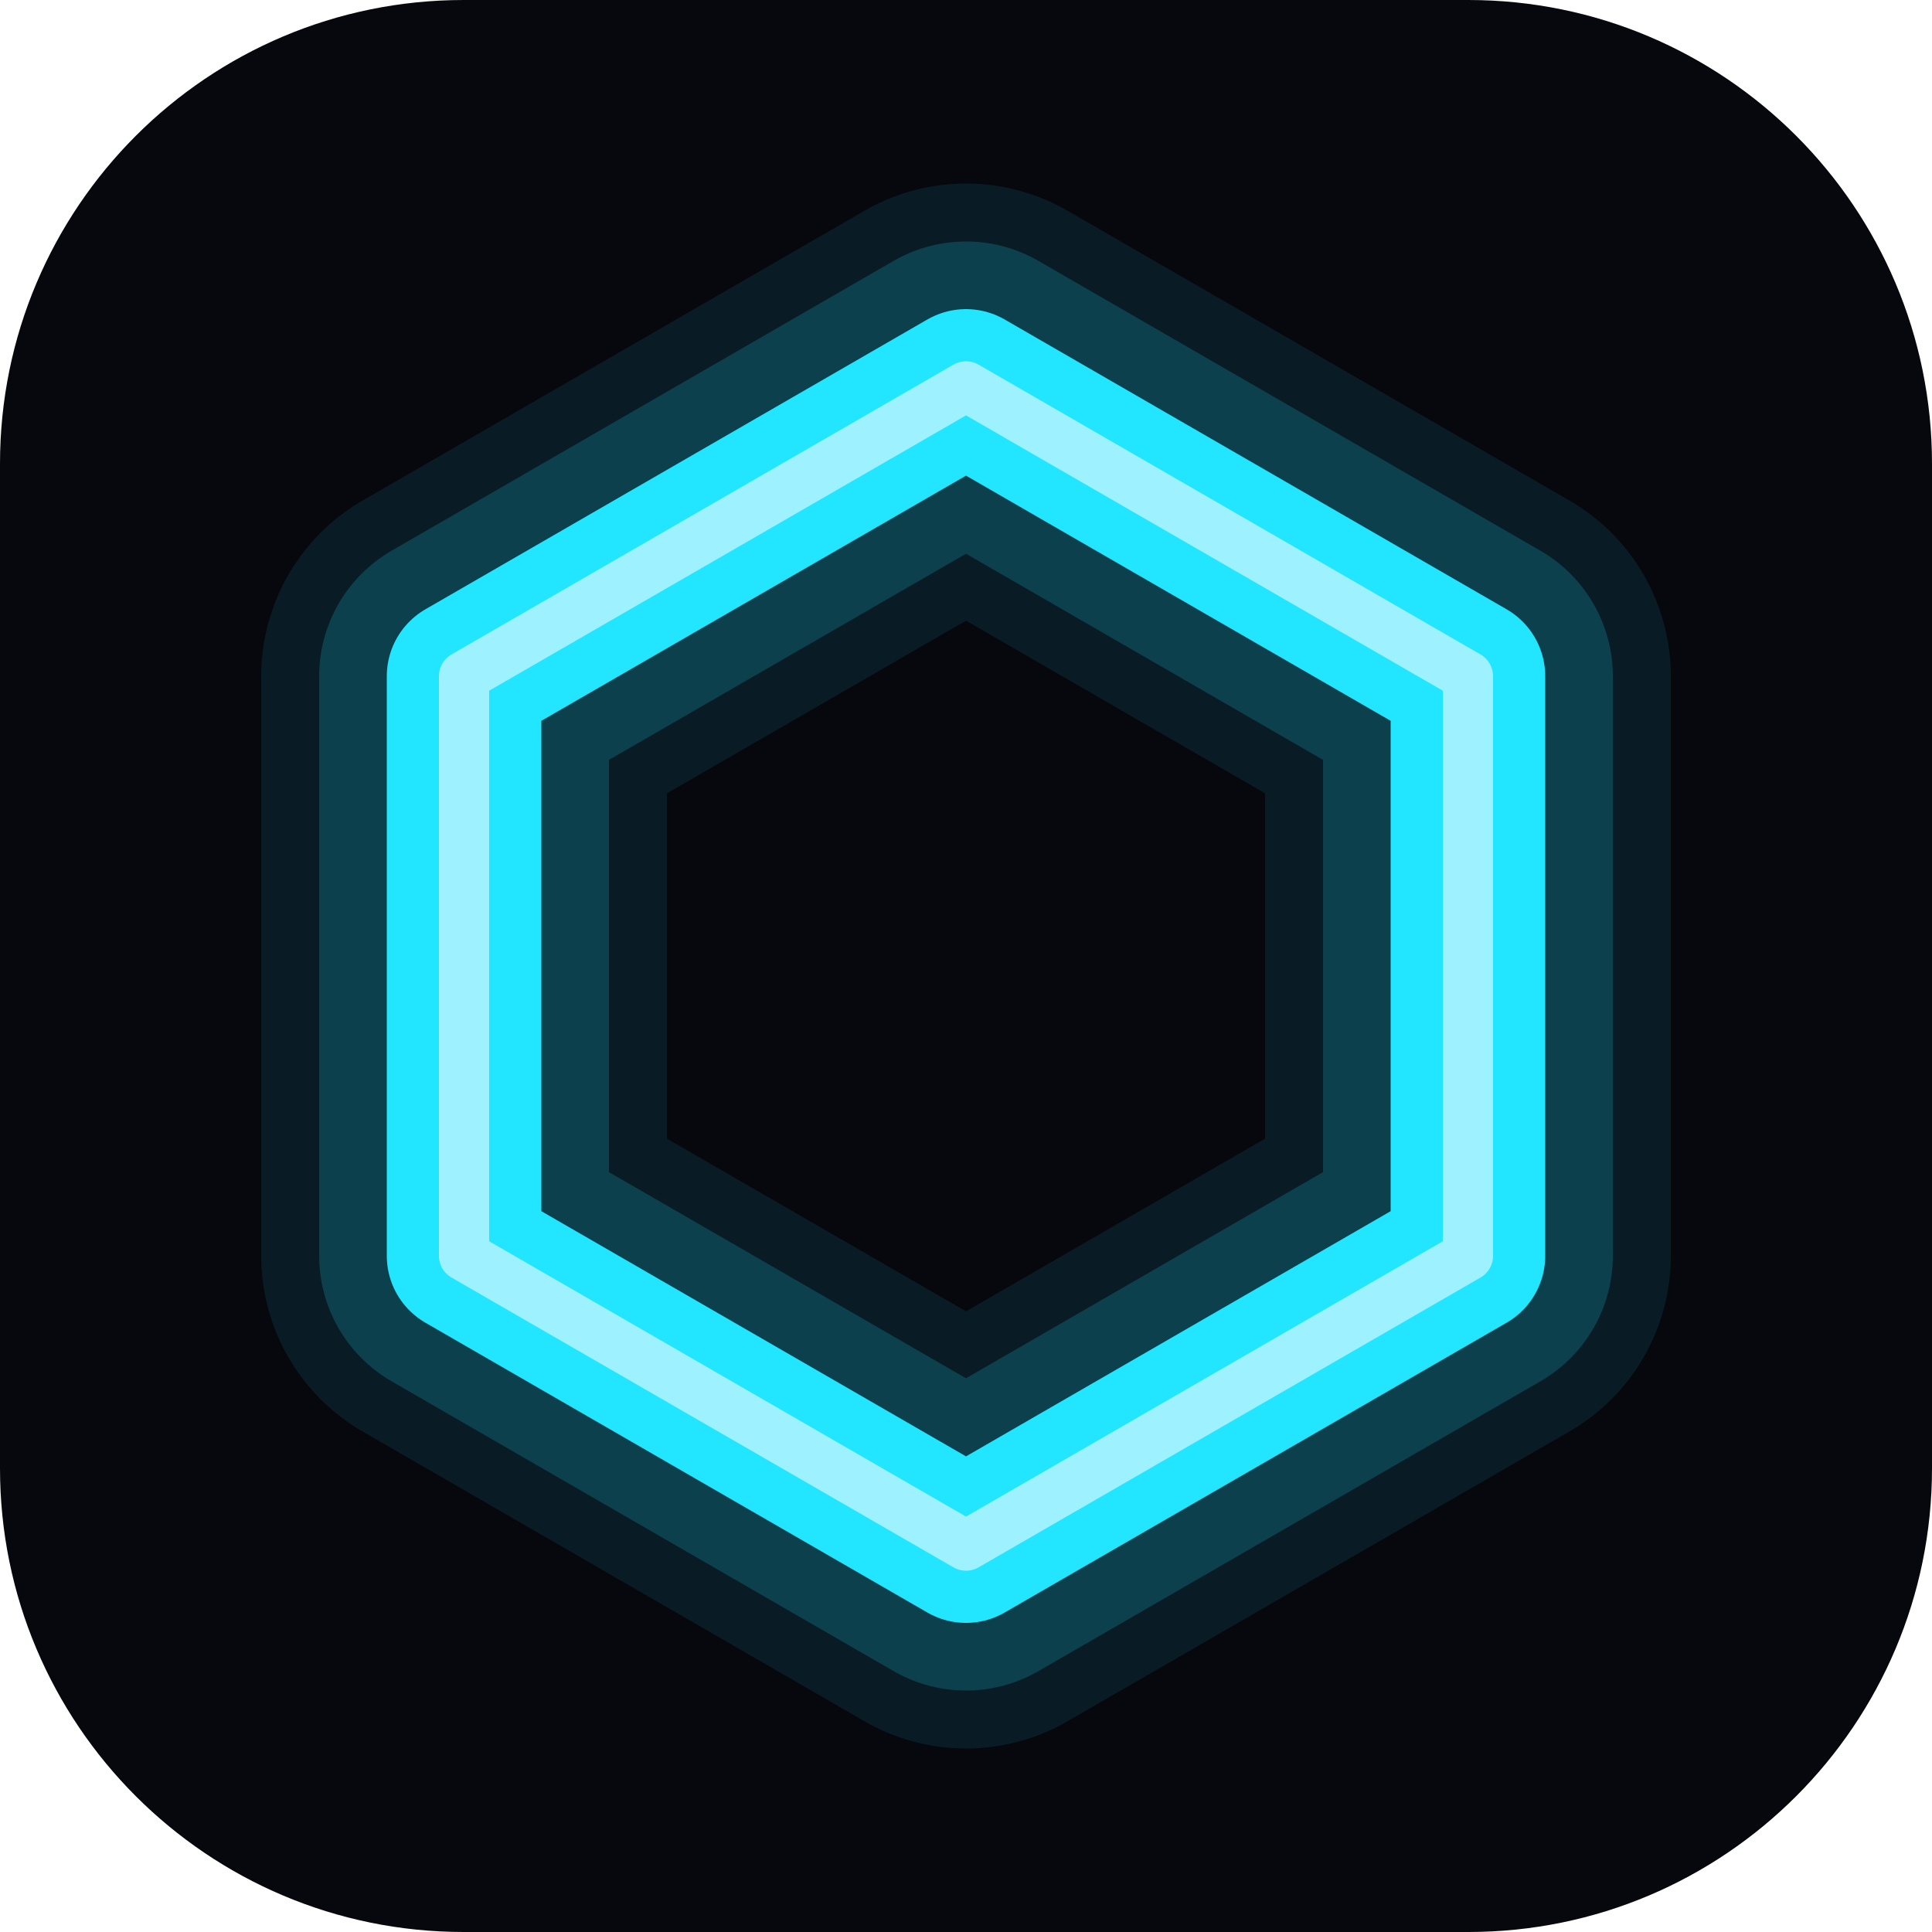
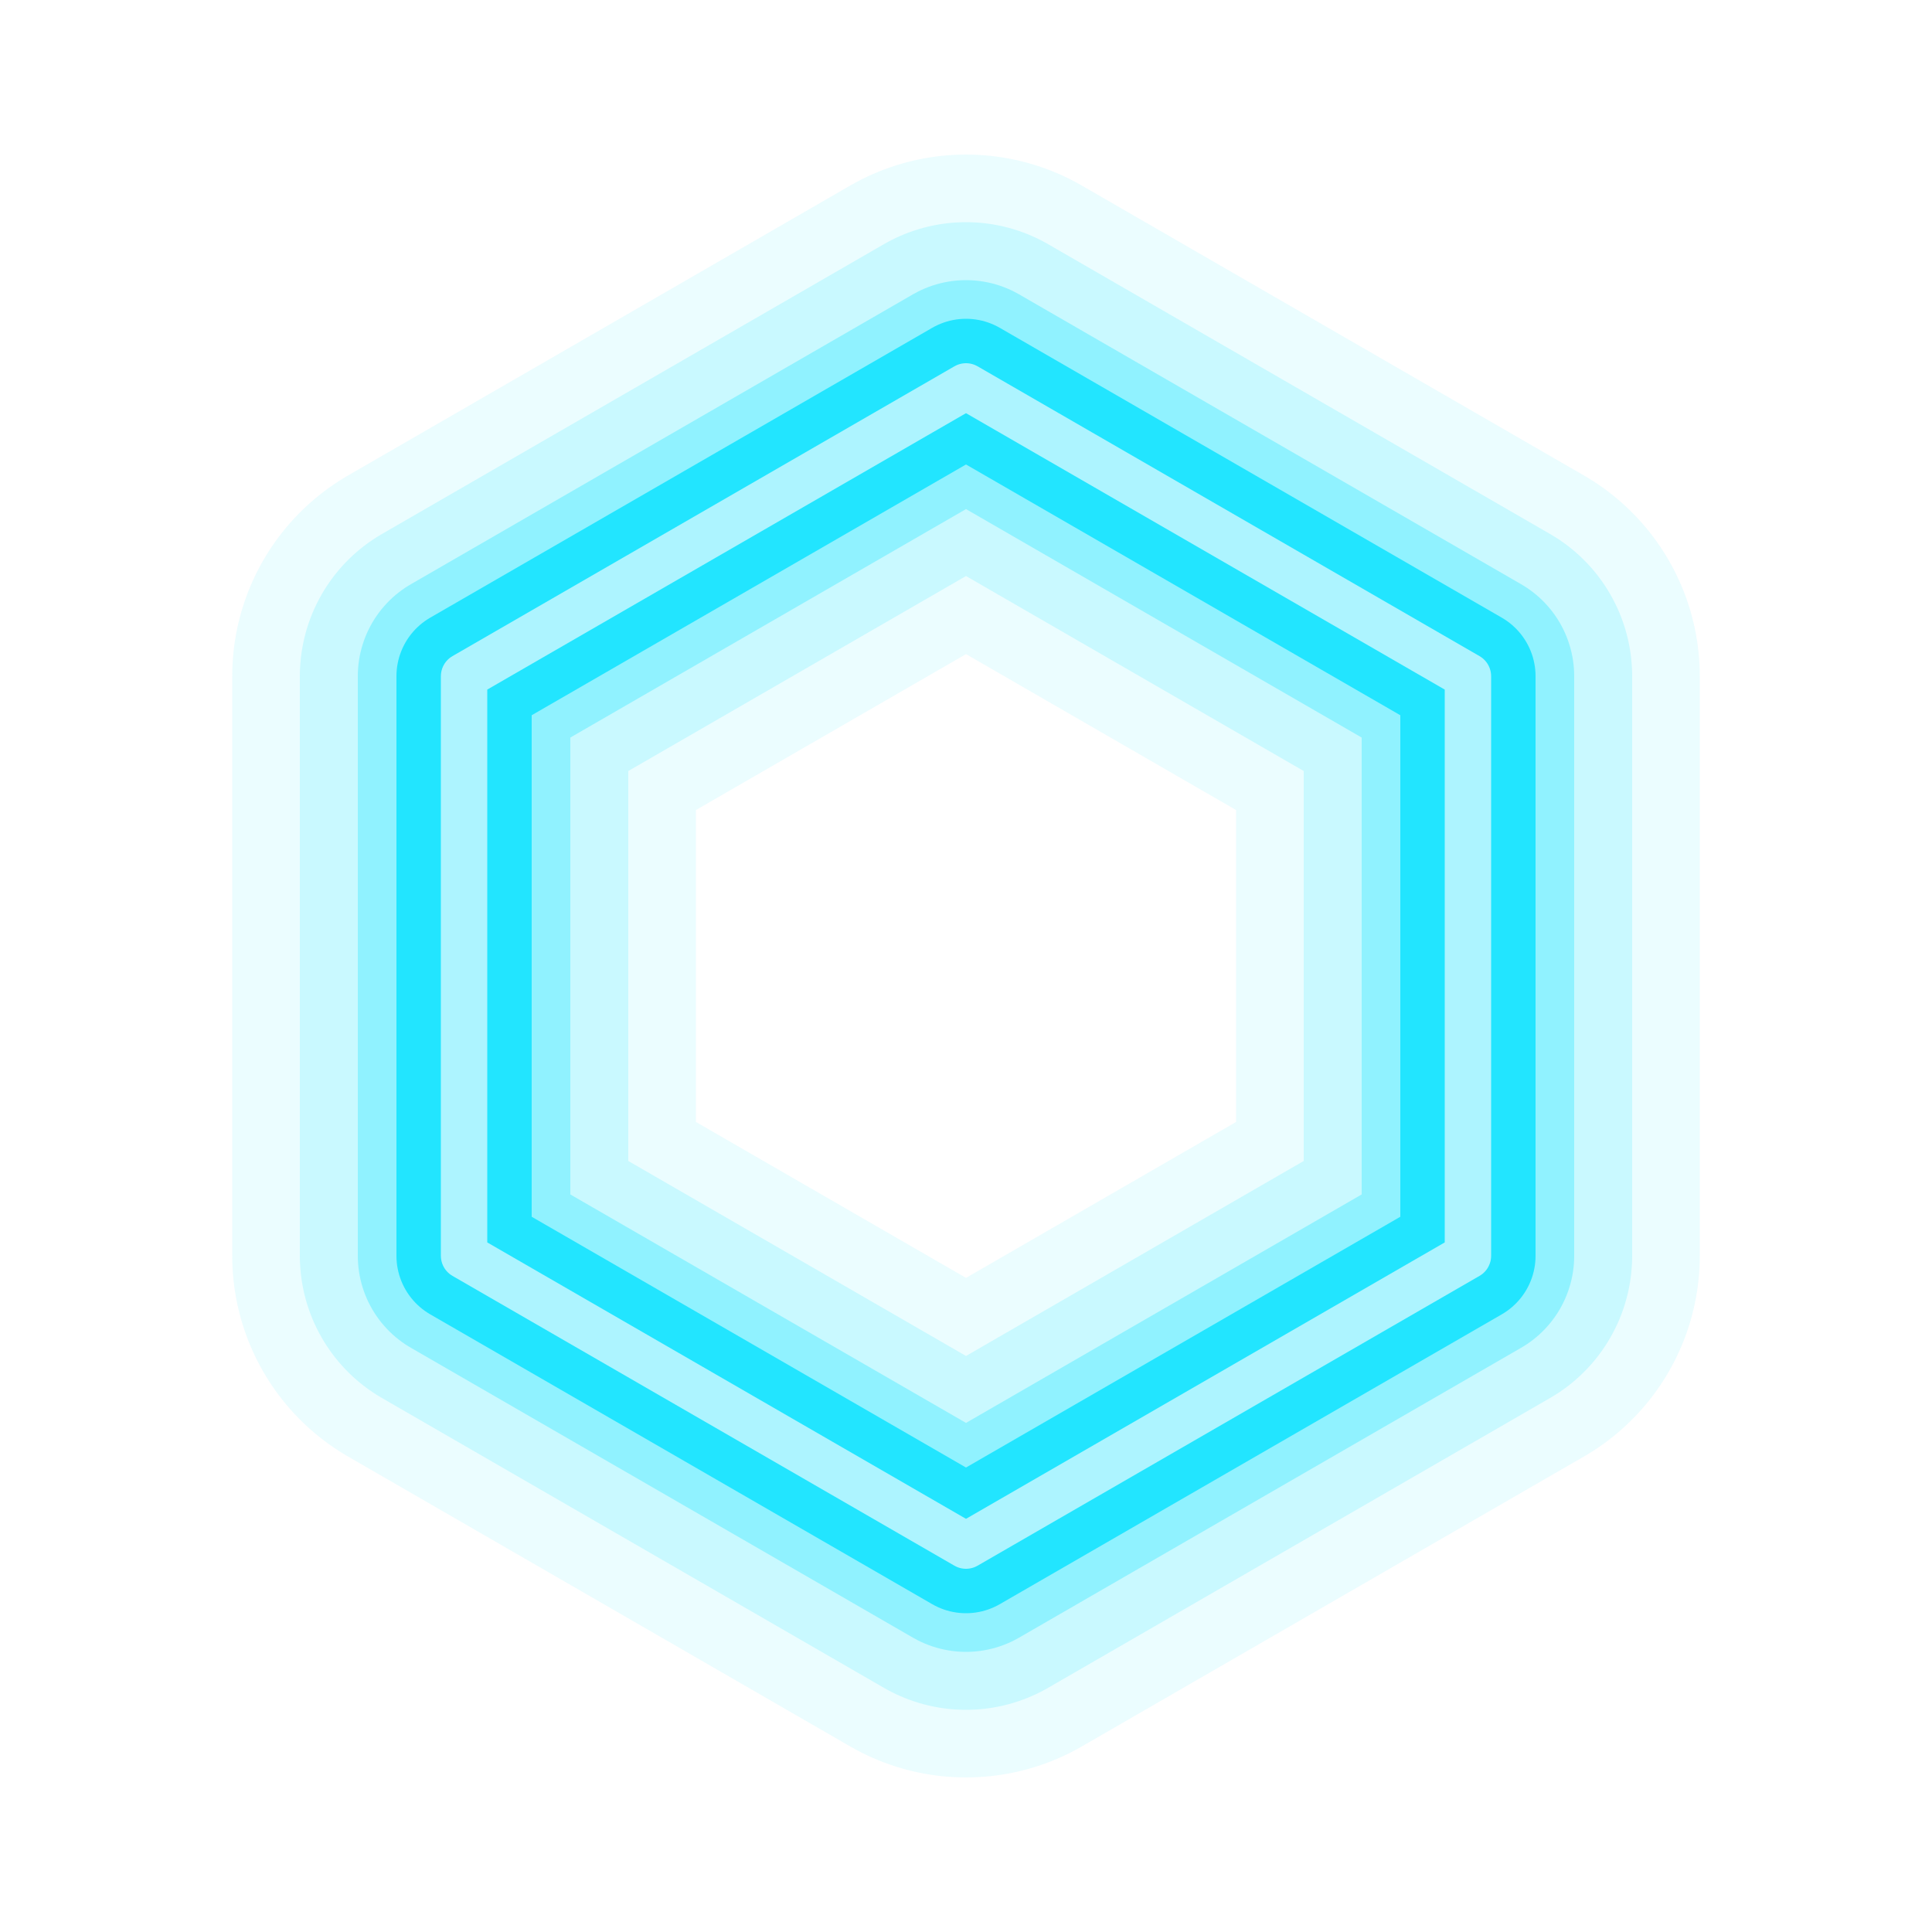
<svg xmlns="http://www.w3.org/2000/svg" viewBox="0 0 100 100" width="100" height="100" role="img" aria-label="ChessForge">
-   <rect width="100" height="100" rx="24" fill="#07070E" />
  <g fill="none" stroke-linejoin="round" stroke-linecap="round">
-     <path d="M50 20 L75.98 35 V65 L50 80 L24.02 65 V35 Z" stroke="#22E5FF" stroke-width="21" opacity=".10" />
-     <path d="M50 20 L75.98 35 V65 L50 80 L24.02 65 V35 Z" stroke="#22E5FF" stroke-width="15" opacity=".18" />
-     <path d="M50 20 L75.98 35 V65 L50 80 L24.02 65 V35 Z" stroke="#22E5FF" stroke-width="8" />
-     <path d="M50 20 L75.98 35 V65 L50 80 L24.02 65 V35 Z" stroke="#B4F4FF" stroke-width="2.6" opacity=".85" />
+     <path d="M50 20 L75.98 35 V65 L50 80 L24.02 65 V35 Z" stroke="#22E5FF" stroke-width="24" opacity=".09" />
+     <path d="M50 20 L75.98 35 V65 L50 80 L24.02 65 V35 Z" stroke="#22E5FF" stroke-width="17" opacity=".17" />
+     <path d="M50 20 L75.98 35 V65 L50 80 L24.02 65 V35 Z" stroke="#22E5FF" stroke-width="11" opacity=".34" />
+     <path d="M50 20 L75.98 35 V65 L50 80 L24.02 65 V35 Z" stroke="#22E5FF" stroke-width="7" />
+     <path d="M50 20 L75.98 35 V65 L50 80 L24.02 65 V35 Z" stroke="#BDF6FF" stroke-width="2.4" opacity=".9" />
  </g>
</svg>
